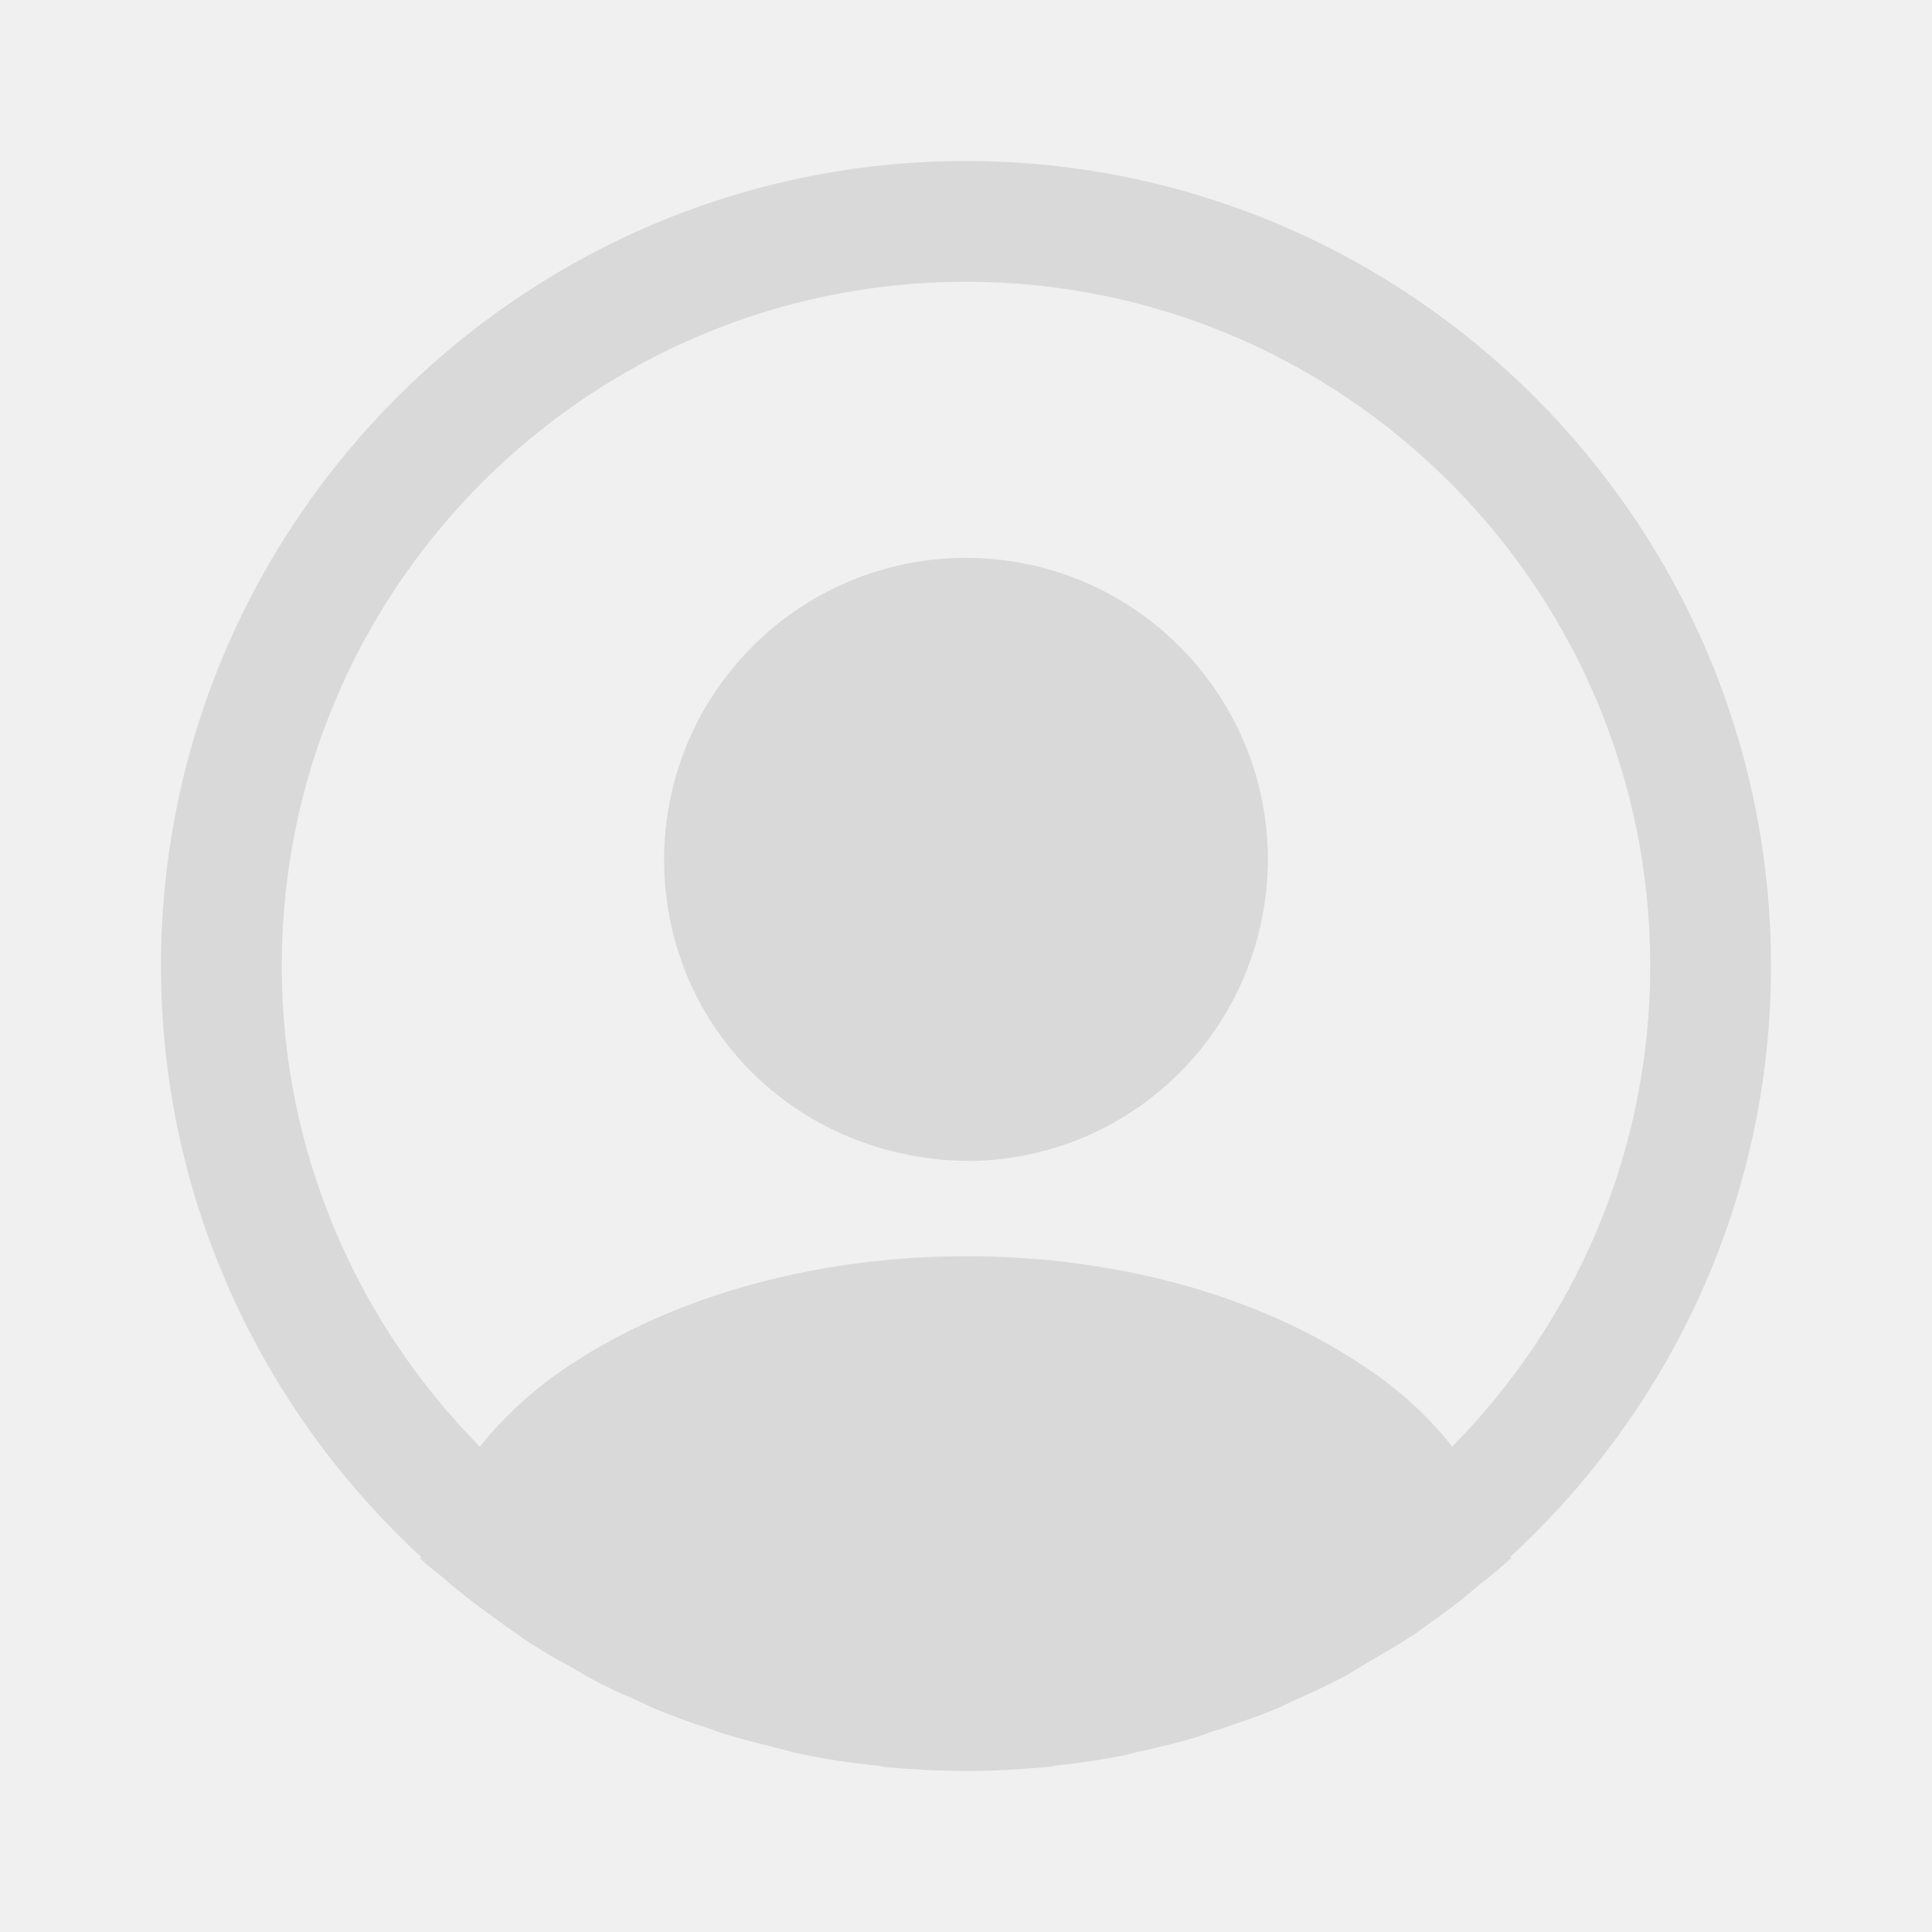
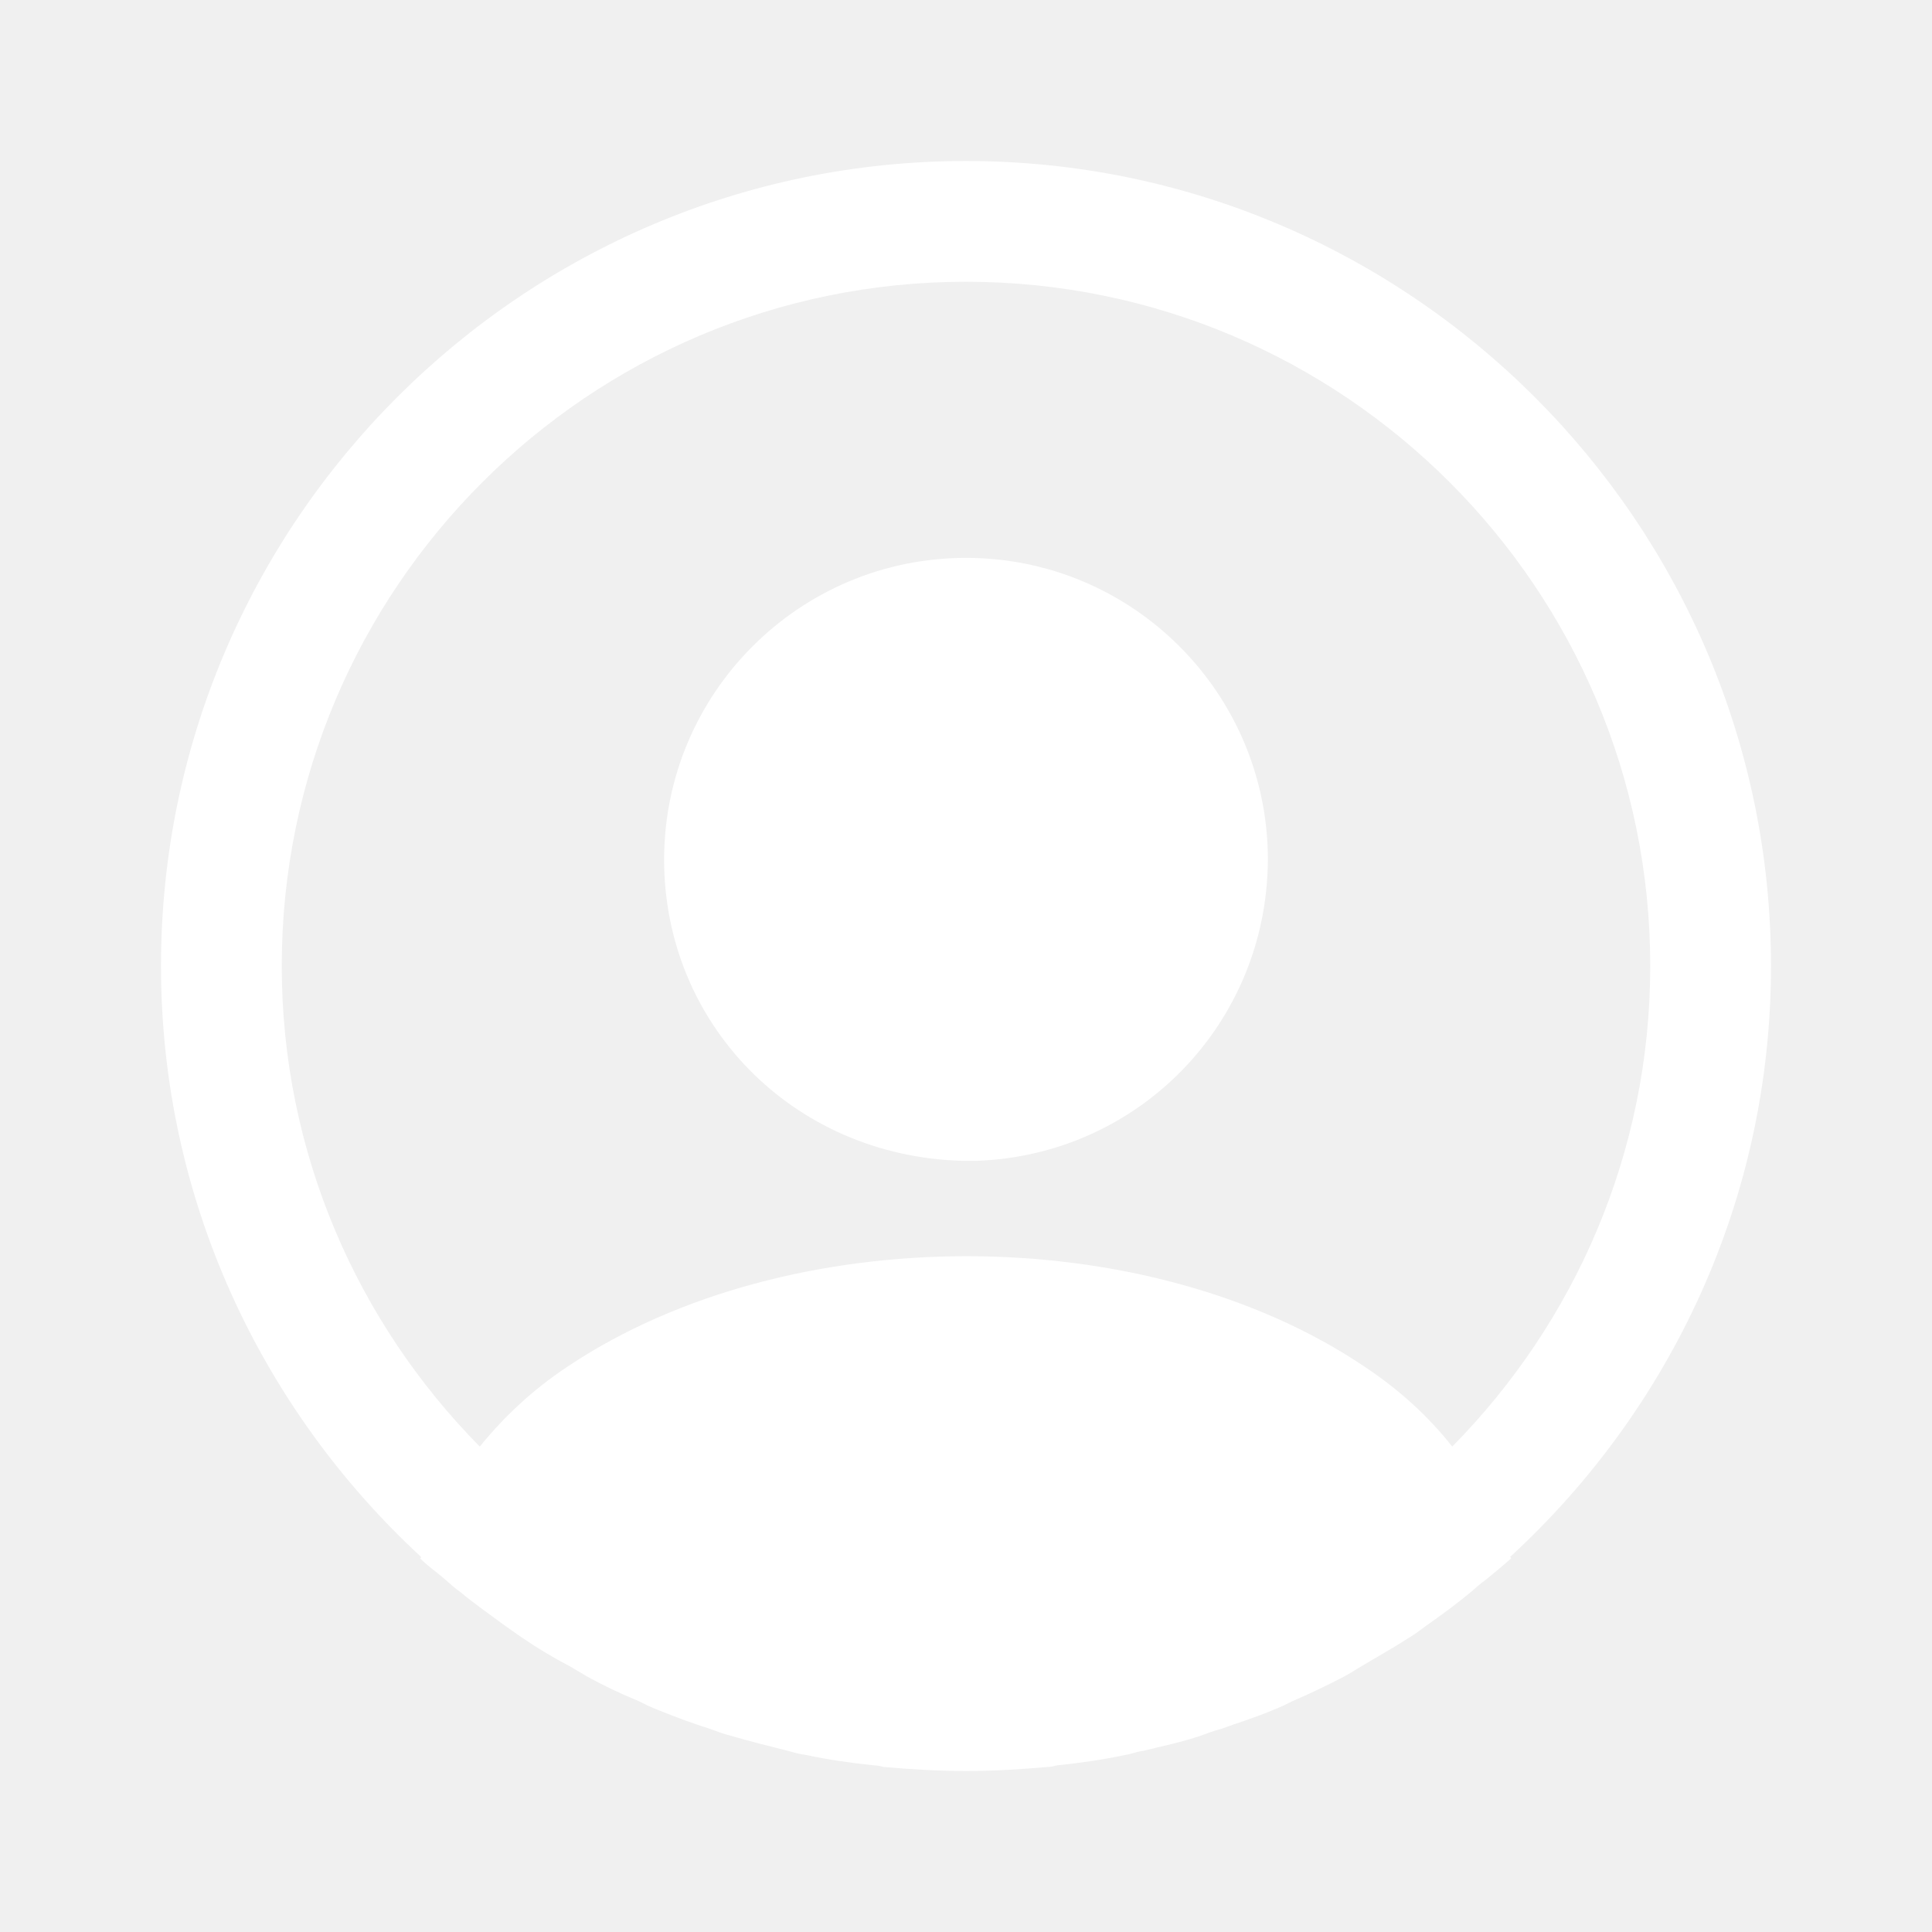
<svg xmlns="http://www.w3.org/2000/svg" width="182" height="182" viewBox="0 0 182 182" fill="none">
-   <path d="M166.833 91C166.833 49.216 132.784 15.167 91 15.167C49.216 15.167 15.167 49.216 15.167 91C15.167 112.992 24.646 132.784 39.661 146.662C39.661 146.738 39.661 146.738 39.585 146.813C40.343 147.572 41.253 148.178 42.012 148.861C42.467 149.24 42.846 149.619 43.301 149.923C44.666 151.06 46.182 152.122 47.623 153.183C48.154 153.563 48.609 153.866 49.14 154.245C50.581 155.231 52.097 156.141 53.69 156.975C54.221 157.278 54.828 157.658 55.358 157.961C56.875 158.795 58.468 159.553 60.136 160.236C60.742 160.539 61.349 160.843 61.956 161.07C63.624 161.753 65.293 162.359 66.961 162.89C67.567 163.118 68.174 163.345 68.781 163.497C70.601 164.028 72.421 164.483 74.241 164.938C74.772 165.089 75.302 165.241 75.909 165.317C78.032 165.772 80.156 166.075 82.355 166.303C82.658 166.303 82.962 166.378 83.265 166.454C85.843 166.682 88.422 166.833 91 166.833C93.578 166.833 96.157 166.682 98.659 166.454C98.963 166.454 99.266 166.378 99.569 166.303C101.768 166.075 103.892 165.772 106.015 165.317C106.546 165.241 107.077 165.013 107.683 164.938C109.503 164.483 111.399 164.103 113.143 163.497C113.75 163.269 114.357 163.042 114.963 162.89C116.632 162.283 118.376 161.753 119.968 161.07C120.575 160.843 121.182 160.539 121.788 160.236C123.381 159.553 124.973 158.795 126.566 157.961C127.172 157.658 127.703 157.278 128.234 156.975C129.751 156.065 131.267 155.231 132.784 154.245C133.315 153.942 133.77 153.563 134.301 153.183C135.817 152.122 137.258 151.06 138.623 149.923C139.078 149.543 139.457 149.164 139.912 148.861C140.747 148.178 141.581 147.496 142.339 146.813C142.339 146.738 142.339 146.738 142.263 146.662C157.354 132.784 166.833 112.992 166.833 91ZM128.462 128.689C107.911 114.888 74.241 114.888 53.538 128.689C50.202 130.888 47.472 133.467 45.197 136.273C33.67 124.594 26.542 108.593 26.542 91C26.542 55.434 55.434 26.542 91 26.542C126.566 26.542 155.458 55.434 155.458 91C155.458 108.593 148.33 124.594 136.803 136.273C134.604 133.467 131.798 130.888 128.462 128.689Z" fill="#D9D9D9" />
-   <path d="M91 52.554C75.302 52.554 62.562 65.294 62.562 80.991C62.562 96.385 74.62 108.898 90.621 109.353C90.848 109.353 91.152 109.353 91.303 109.353C91.455 109.353 91.683 109.353 91.834 109.353C91.91 109.353 91.986 109.353 91.986 109.353C107.304 108.822 119.362 96.385 119.438 80.991C119.438 65.294 106.698 52.554 91 52.554Z" fill="#D9D9D9" />
+   <path d="M166.833 91C166.833 49.216 132.784 15.167 91 15.167C49.216 15.167 15.167 49.216 15.167 91C15.167 112.992 24.646 132.784 39.661 146.662C39.661 146.738 39.661 146.738 39.585 146.813C40.343 147.572 41.253 148.178 42.012 148.861C42.467 149.24 42.846 149.619 43.301 149.923C44.666 151.06 46.182 152.122 47.623 153.183C48.154 153.563 48.609 153.866 49.14 154.245C50.581 155.231 52.097 156.141 53.69 156.975C54.221 157.278 54.828 157.658 55.358 157.961C56.875 158.795 58.468 159.553 60.136 160.236C60.742 160.539 61.349 160.843 61.956 161.07C63.624 161.753 65.293 162.359 66.961 162.89C67.567 163.118 68.174 163.345 68.781 163.497C70.601 164.028 72.421 164.483 74.241 164.938C74.772 165.089 75.302 165.241 75.909 165.317C78.032 165.772 80.156 166.075 82.355 166.303C82.658 166.303 82.962 166.378 83.265 166.454C85.843 166.682 88.422 166.833 91 166.833C93.578 166.833 96.157 166.682 98.659 166.454C98.963 166.454 99.266 166.378 99.569 166.303C101.768 166.075 103.892 165.772 106.015 165.317C106.546 165.241 107.077 165.013 107.683 164.938C109.503 164.483 111.399 164.103 113.143 163.497C113.75 163.269 114.357 163.042 114.963 162.89C116.632 162.283 118.376 161.753 119.968 161.07C120.575 160.843 121.182 160.539 121.788 160.236C123.381 159.553 124.973 158.795 126.566 157.961C127.172 157.658 127.703 157.278 128.234 156.975C129.751 156.065 131.267 155.231 132.784 154.245C133.315 153.942 133.77 153.563 134.301 153.183C135.817 152.122 137.258 151.06 138.623 149.923C139.078 149.543 139.457 149.164 139.912 148.861C140.747 148.178 141.581 147.496 142.339 146.813C142.339 146.738 142.339 146.738 142.263 146.662C157.354 132.784 166.833 112.992 166.833 91ZM128.462 128.689C107.911 114.888 74.241 114.888 53.538 128.689C50.202 130.888 47.472 133.467 45.197 136.273C33.67 124.594 26.542 108.593 26.542 91C26.542 55.434 55.434 26.542 91 26.542C126.566 26.542 155.458 55.434 155.458 91C155.458 108.593 148.33 124.594 136.803 136.273C134.604 133.467 131.798 130.888 128.462 128.689Z" fill="#FFFFFF" />
+   <path d="M91 52.554C75.302 52.554 62.562 65.294 62.562 80.991C62.562 96.385 74.62 108.898 90.621 109.353C90.848 109.353 91.152 109.353 91.303 109.353C91.455 109.353 91.683 109.353 91.834 109.353C91.91 109.353 91.986 109.353 91.986 109.353C107.304 108.822 119.362 96.385 119.438 80.991C119.438 65.294 106.698 52.554 91 52.554Z" fill="#FFFFFF" />
</svg>
